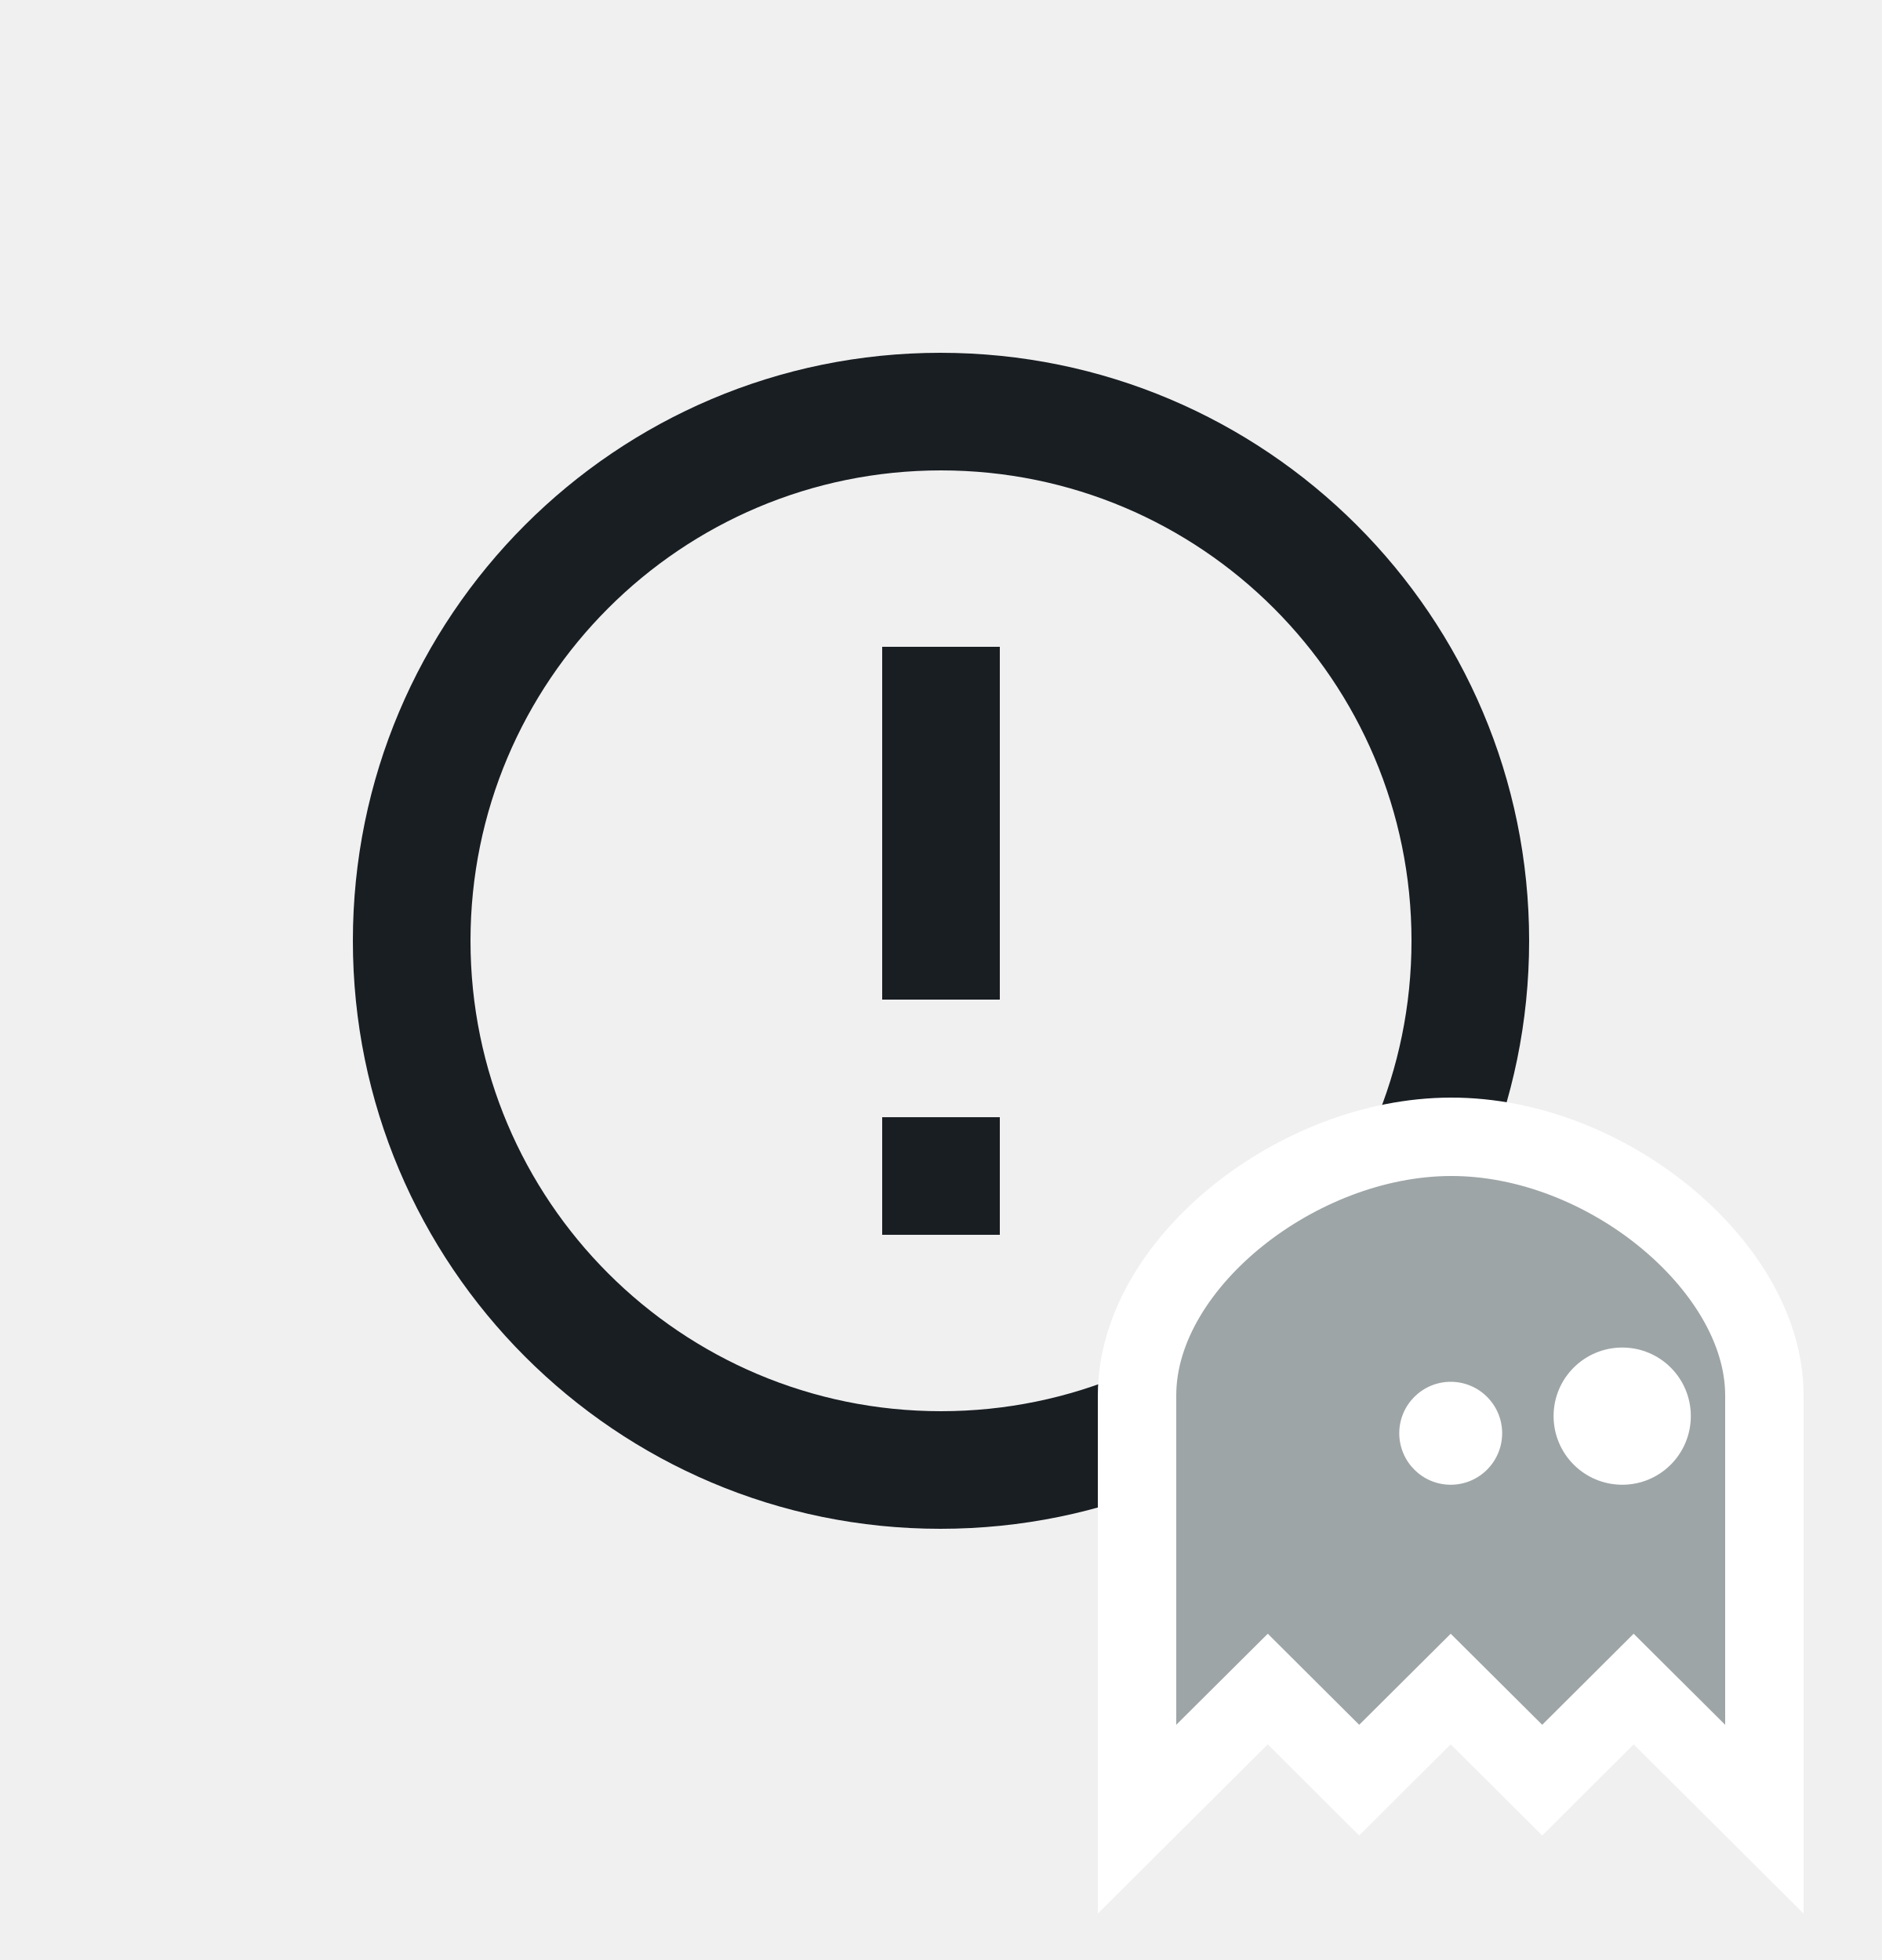
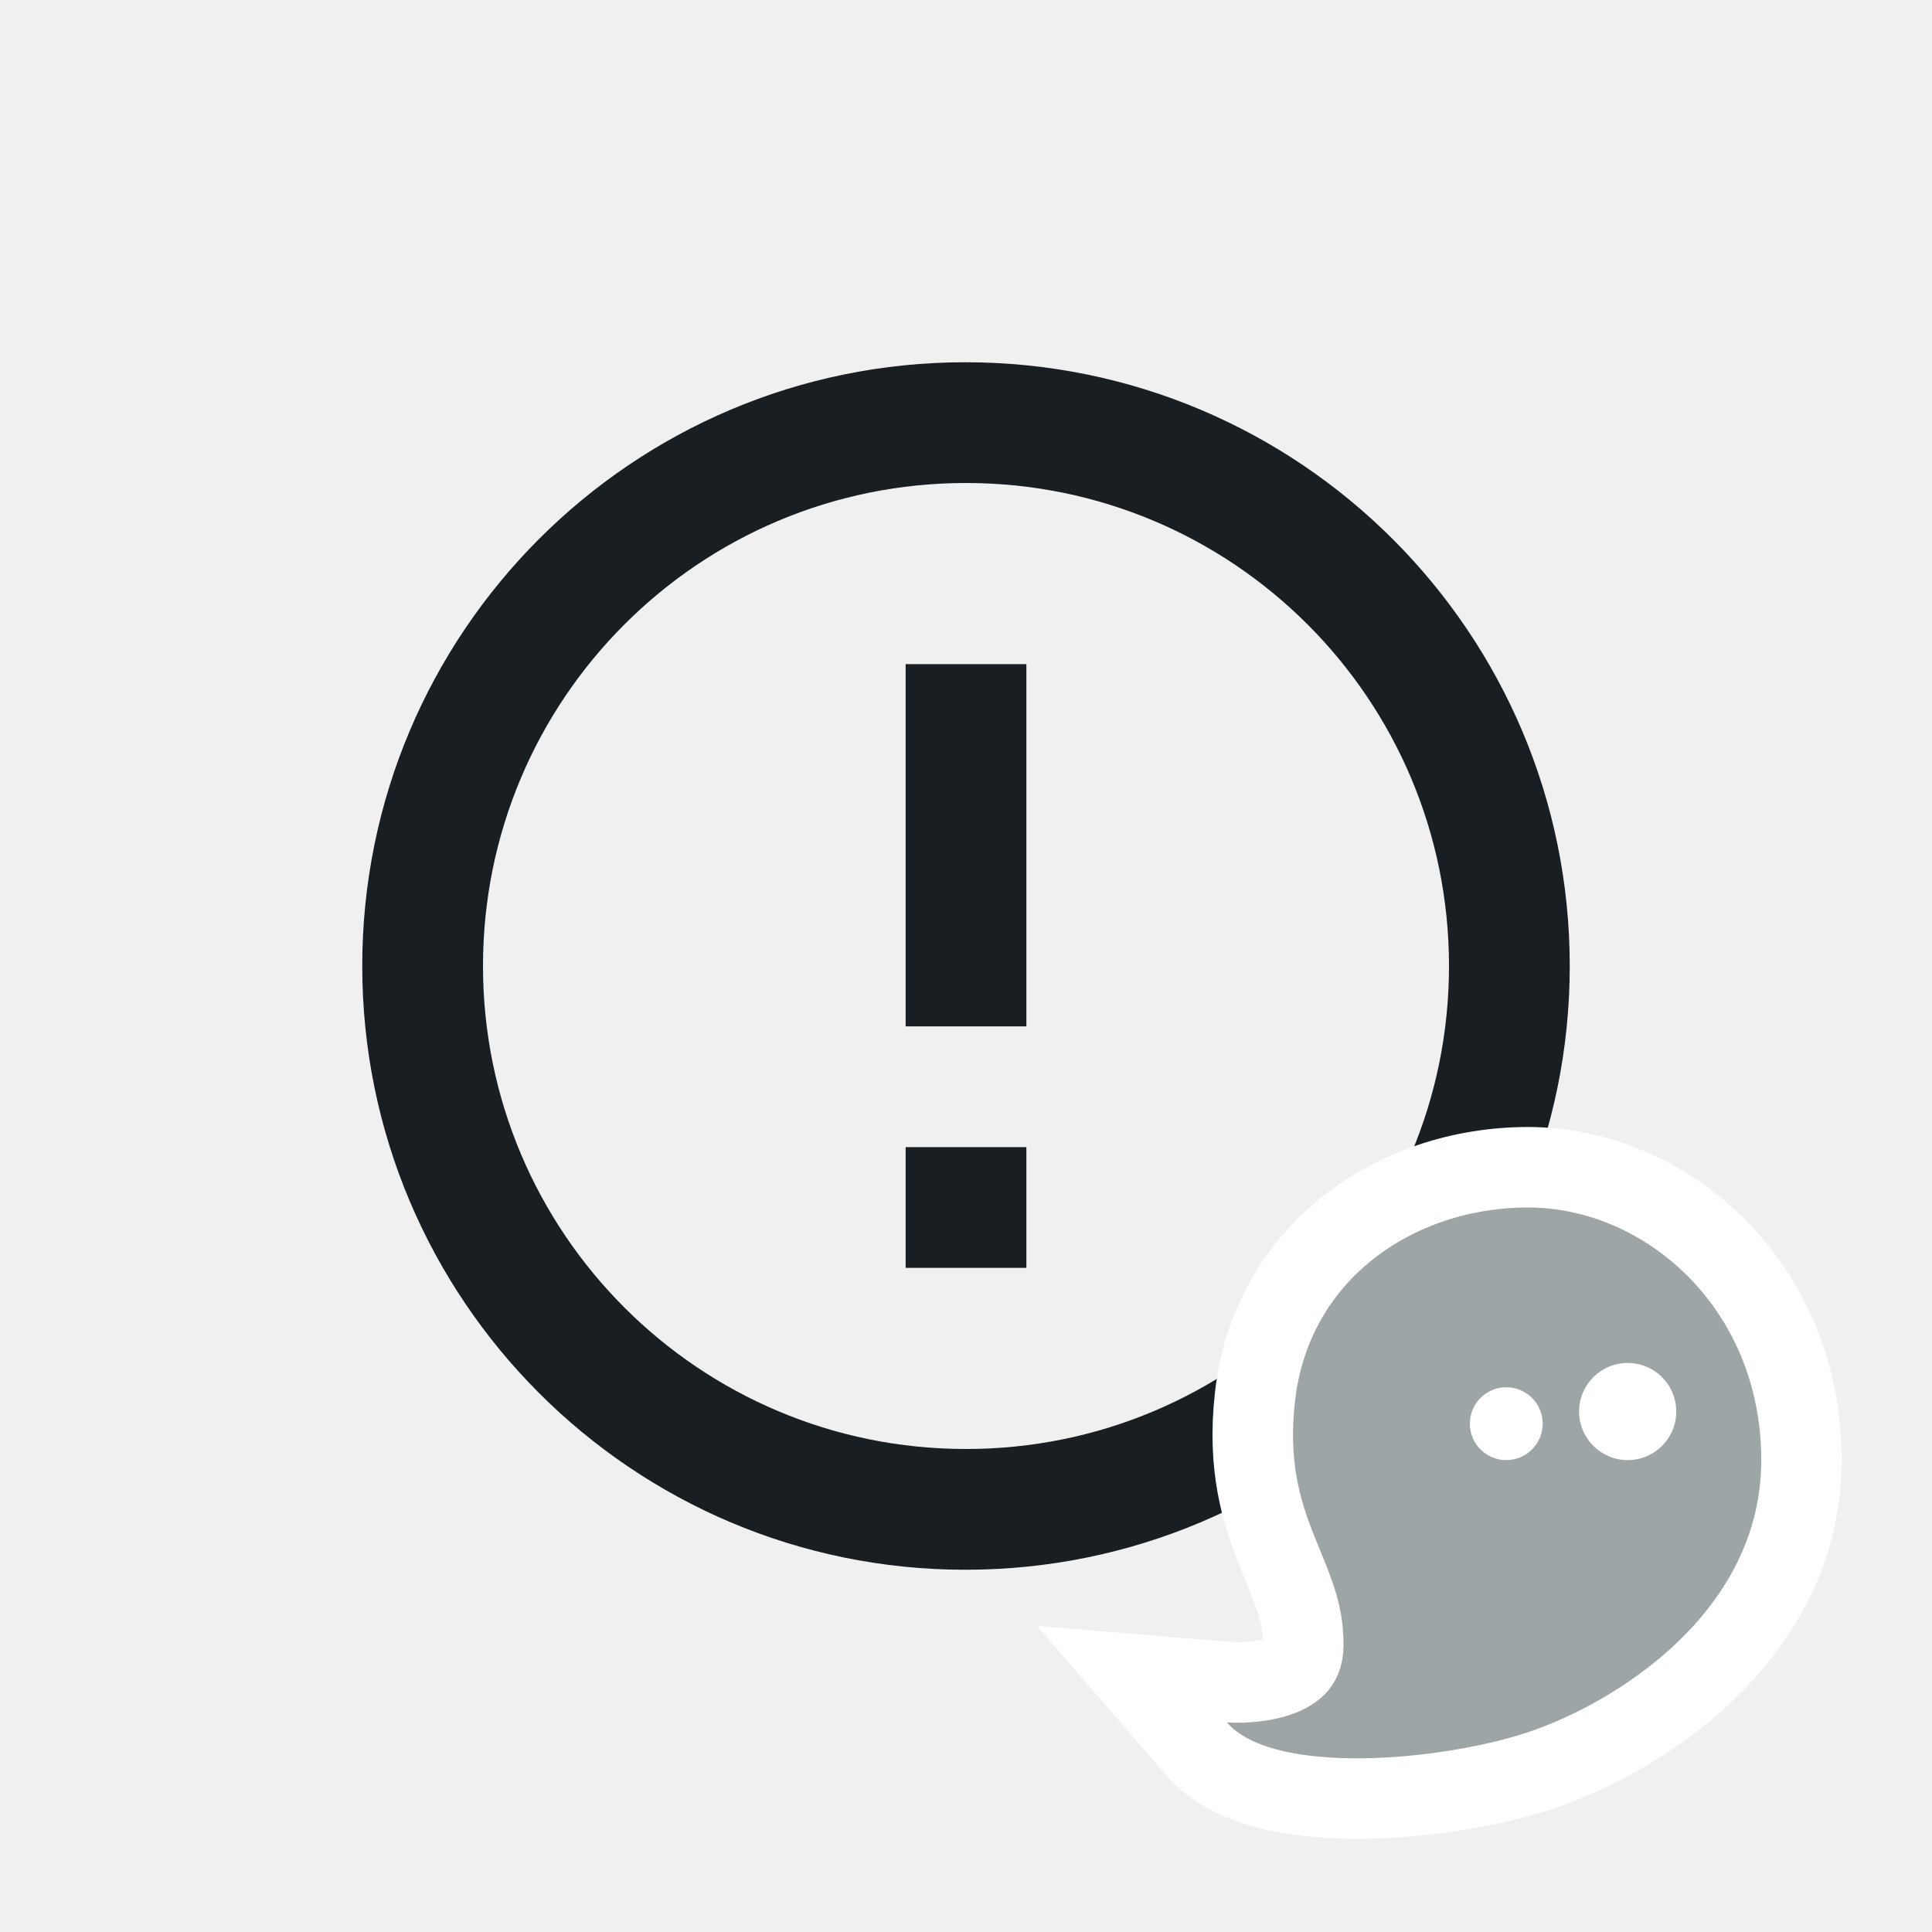
- <svg xmlns="http://www.w3.org/2000/svg" width="24" height="25" viewBox="0 0 24 25" fill="none">
+ <svg xmlns="http://www.w3.org/2000/svg" width="24" height="24" viewBox="0 0 24 24" fill="none">
  <path d="M11.25 14.25H12.75V15.75H11.25V14.25ZM11.25 8.25H12.75V12.75H11.25V8.25ZM11.992 4.5C7.853 4.5 4.5 7.86 4.5 12C4.5 16.14 7.853 19.5 11.992 19.5C16.14 19.5 19.5 16.14 19.5 12C19.5 7.86 16.14 4.5 11.992 4.5ZM12 18C8.685 18 6 15.315 6 12C6 8.685 8.685 6 12 6C15.315 6 18 8.685 18 12C18 15.315 15.315 18 12 18Z" fill="#191E23" />
-   <path d="M14.5 22V23.204L15.353 22.354L16.167 21.544L16.98 22.354L17.333 22.706L17.686 22.354L18.5 21.544L19.314 22.354L19.667 22.706L20.02 22.354L20.833 21.544L21.647 22.354L22.5 23.204V22V17.8C22.5 16.923 21.937 16.094 21.218 15.51C20.488 14.916 19.504 14.497 18.498 14.5C17.51 14.503 16.528 14.912 15.794 15.499C15.071 16.077 14.5 16.905 14.5 17.8V22Z" fill="#9EA5A7" stroke="white" />
-   <path d="M19.156 18.281C19.156 18.644 18.862 18.938 18.5 18.938C18.138 18.938 17.844 18.644 17.844 18.281C17.844 17.919 18.138 17.625 18.5 17.625C18.862 17.625 19.156 17.919 19.156 18.281Z" fill="white" />
-   <path d="M21.562 18.062C21.562 18.546 21.171 18.938 20.688 18.938C20.204 18.938 19.812 18.546 19.812 18.062C19.812 17.579 20.204 17.188 20.688 17.188C21.171 17.188 21.562 17.579 21.562 18.062Z" fill="white" />
+   <path d="M15.281 20.898L14.061 20.797L14.863 21.724C15.106 22.005 15.463 22.152 15.799 22.233C16.145 22.317 16.537 22.346 16.926 22.342C17.701 22.334 18.545 22.19 19.141 21.992C19.741 21.791 20.534 21.384 21.184 20.761C21.84 20.133 22.379 19.256 22.379 18.138C22.379 15.979 20.712 14.5 18.983 14.5C17.333 14.5 15.79 15.556 15.589 17.358C15.493 18.218 15.671 18.787 15.861 19.263C15.888 19.331 15.914 19.395 15.939 19.456C16.087 19.817 16.19 20.069 16.19 20.431C16.19 20.579 16.145 20.649 16.103 20.694C16.049 20.75 15.957 20.803 15.825 20.841C15.696 20.879 15.558 20.894 15.447 20.899C15.393 20.901 15.348 20.901 15.319 20.9C15.304 20.899 15.293 20.899 15.287 20.898L15.281 20.898L15.281 20.898C15.281 20.898 15.281 20.898 15.281 20.898Z" fill="#9EA5A7" stroke="white" />
+   <path d="M19.164 17.685C19.164 17.935 18.961 18.138 18.711 18.138C18.461 18.138 18.259 17.935 18.259 17.685C18.259 17.435 18.461 17.233 18.711 17.233C18.961 17.233 19.164 17.435 19.164 17.685Z" fill="white" />
+   <path d="M20.823 17.535C20.823 17.868 20.553 18.138 20.22 18.138C19.887 18.138 19.616 17.868 19.616 17.535C19.616 17.201 19.887 16.931 20.22 16.931C20.553 16.931 20.823 17.201 20.823 17.535Z" fill="white" />
</svg>
